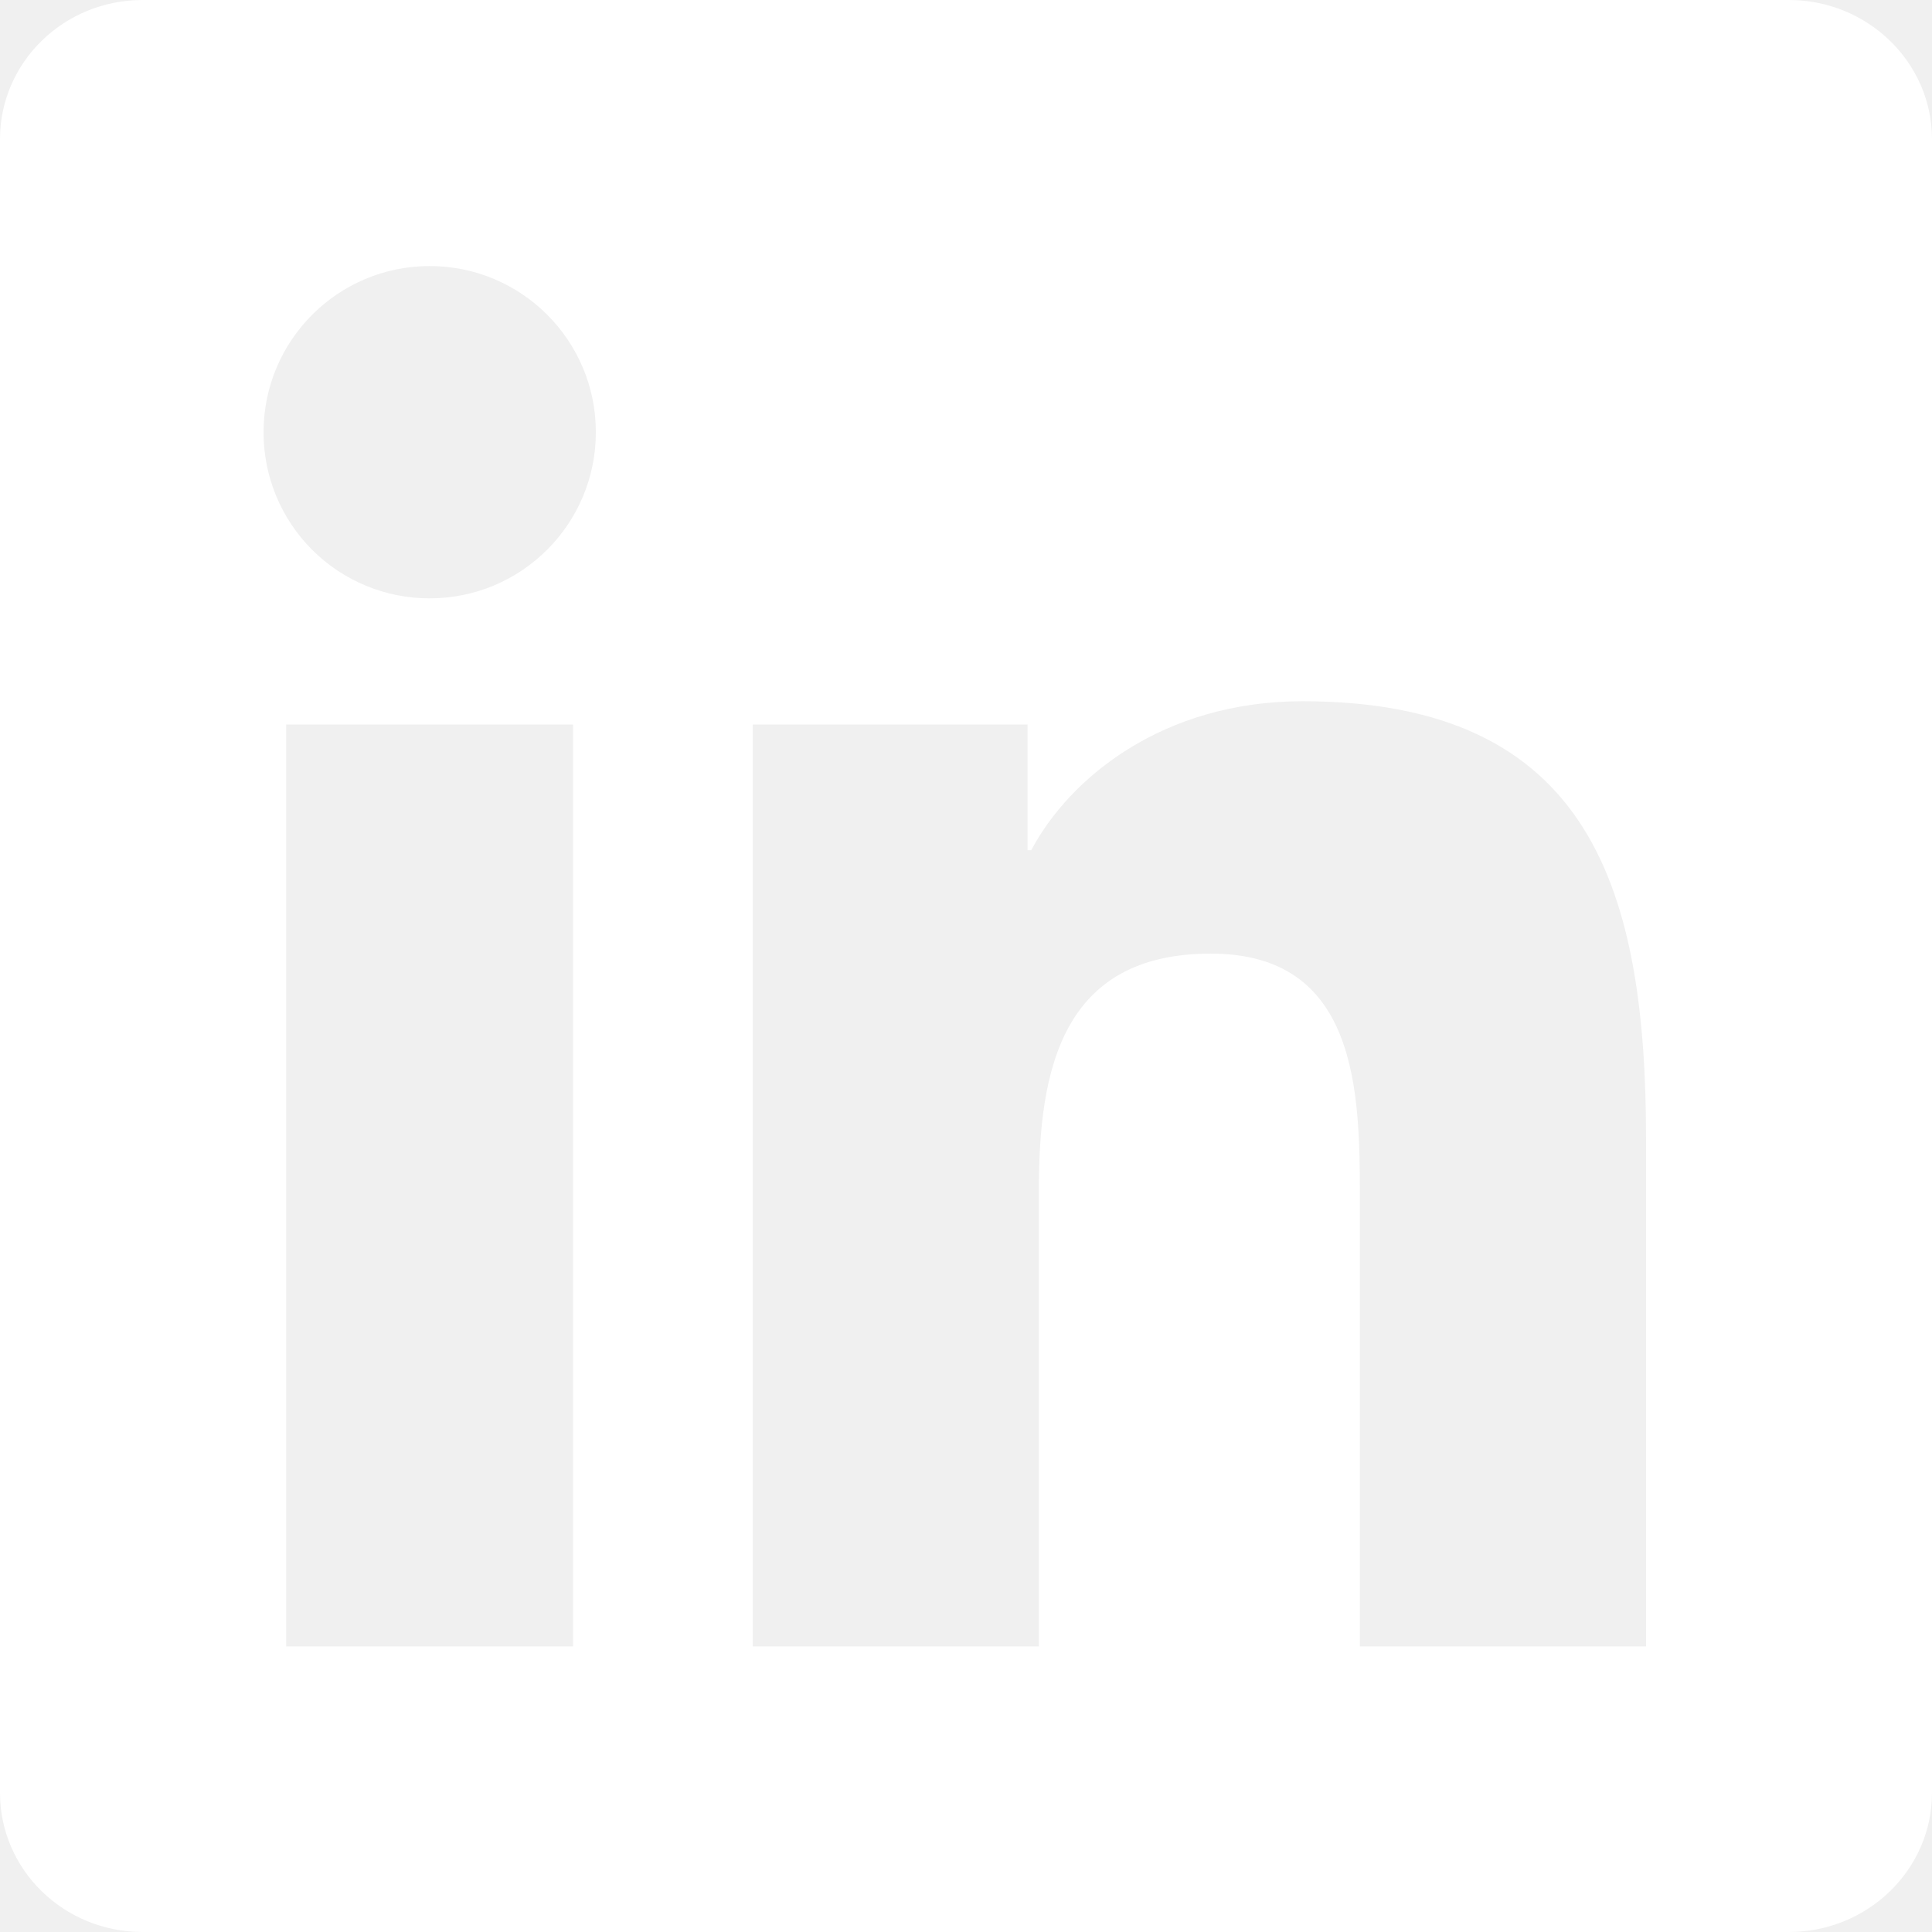
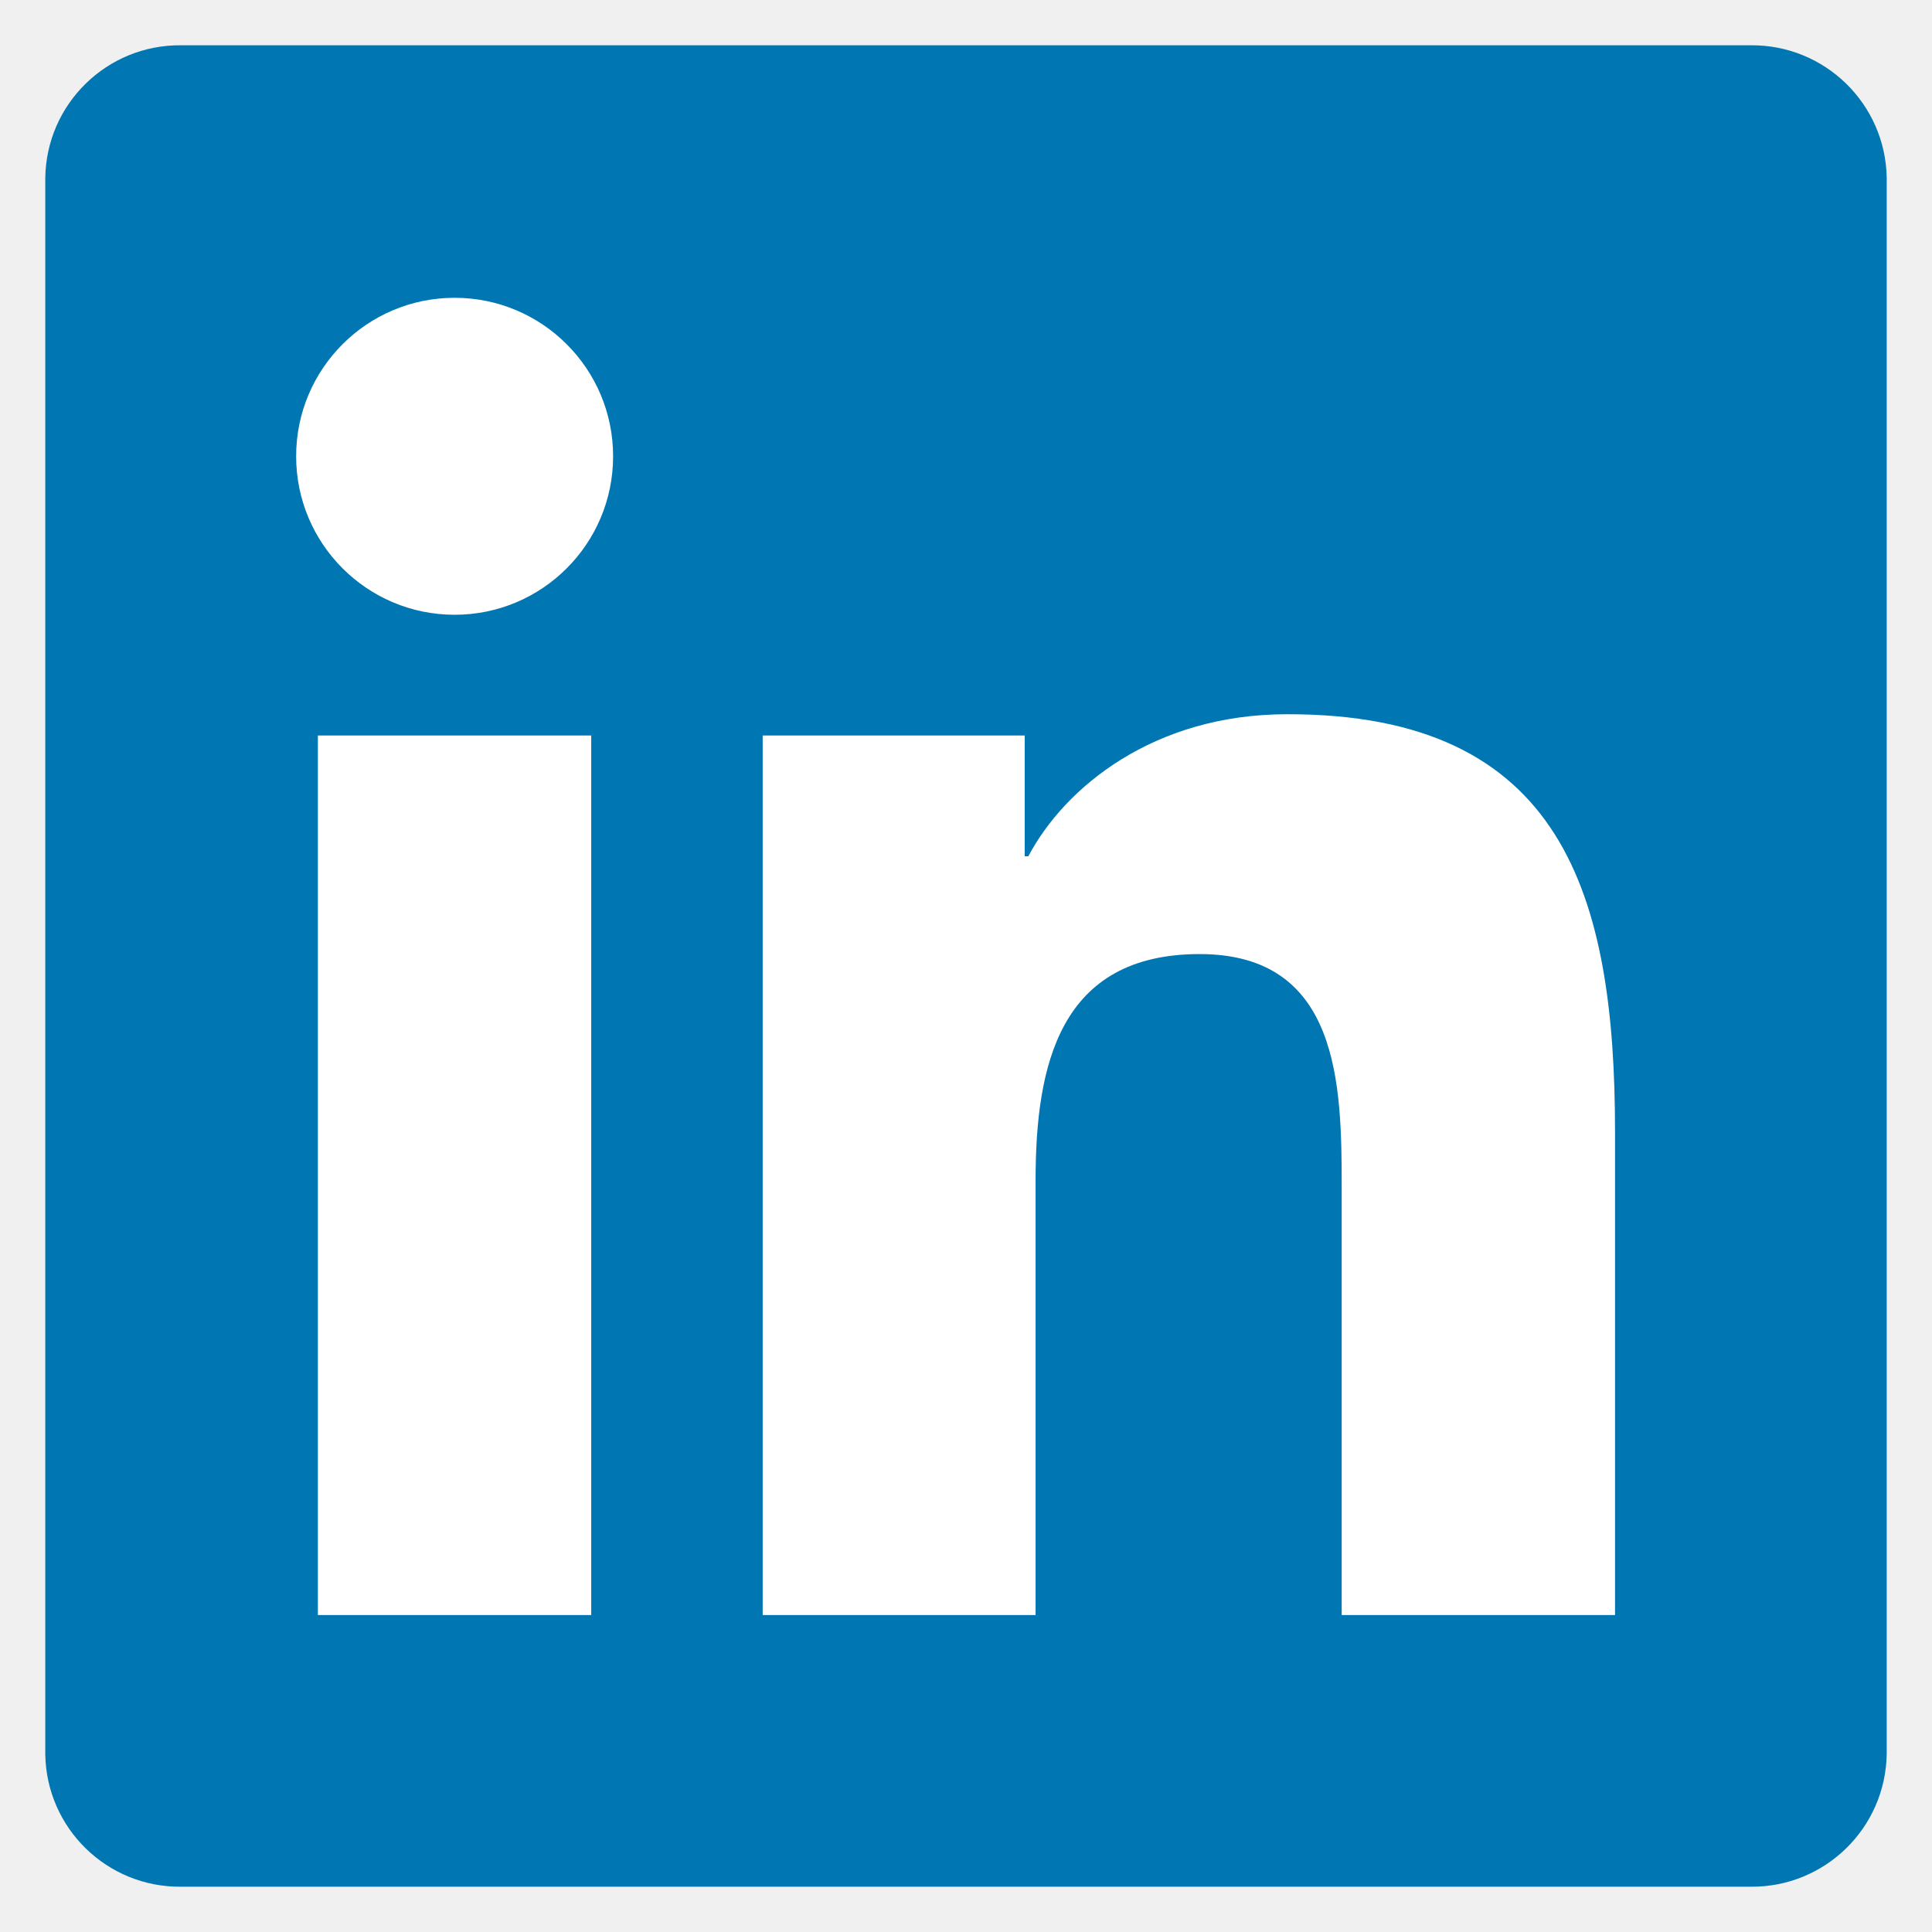
- <svg xmlns="http://www.w3.org/2000/svg" width="24" height="24" viewBox="0 0 24 24">
-   <path fill="white" d="M20.447 20.452h-3.554v-5.569c0-1.328-.027-3.037-1.852-3.037c-1.853 0-2.136 1.445-2.136 2.939v5.667H9.351V9h3.414v1.561h.046c.477-.9 1.637-1.85 3.37-1.85c3.601 0 4.267 2.37 4.267 5.455v6.286zM5.337 7.433a2.06 2.06 0 0 1-2.063-2.065a2.064 2.064 0 1 1 2.063 2.065m1.782 13.019H3.555V9h3.564zM22.225 0H1.771C.792 0 0 .774 0 1.729v20.542C0 23.227.792 24 1.771 24h20.451C23.2 24 24 23.227 24 22.271V1.729C24 .774 23.2 0 22.222 0z" />
+ <svg xmlns="http://www.w3.org/2000/svg" viewBox="0 0 128 128">
+   <path fill="#0076b2" d="M116 3H12a8.91 8.91 0 00-9 8.8v104.42a8.91 8.91 0 009 8.78h104a8.93 8.93 0 009-8.81V11.77A8.93 8.93 0 00116 3z" />
+   <path fill="#fff" d="M21.06 48.73h18.11V107H21.06zm9.06-29a10.5 10.5 0 11-10.5 10.49 10.5 10.5 0 0110.5-10.49M50.53 48.73h17.36v8h.24c2.42-4.58 8.32-9.41 17.13-9.41C103.6 47.28 107 59.35 107 75v32H88.89V78.65c0-6.75-.12-15.44-9.41-15.44s-10.87 7.36-10.87 15V107H50.53z" />
</svg>
